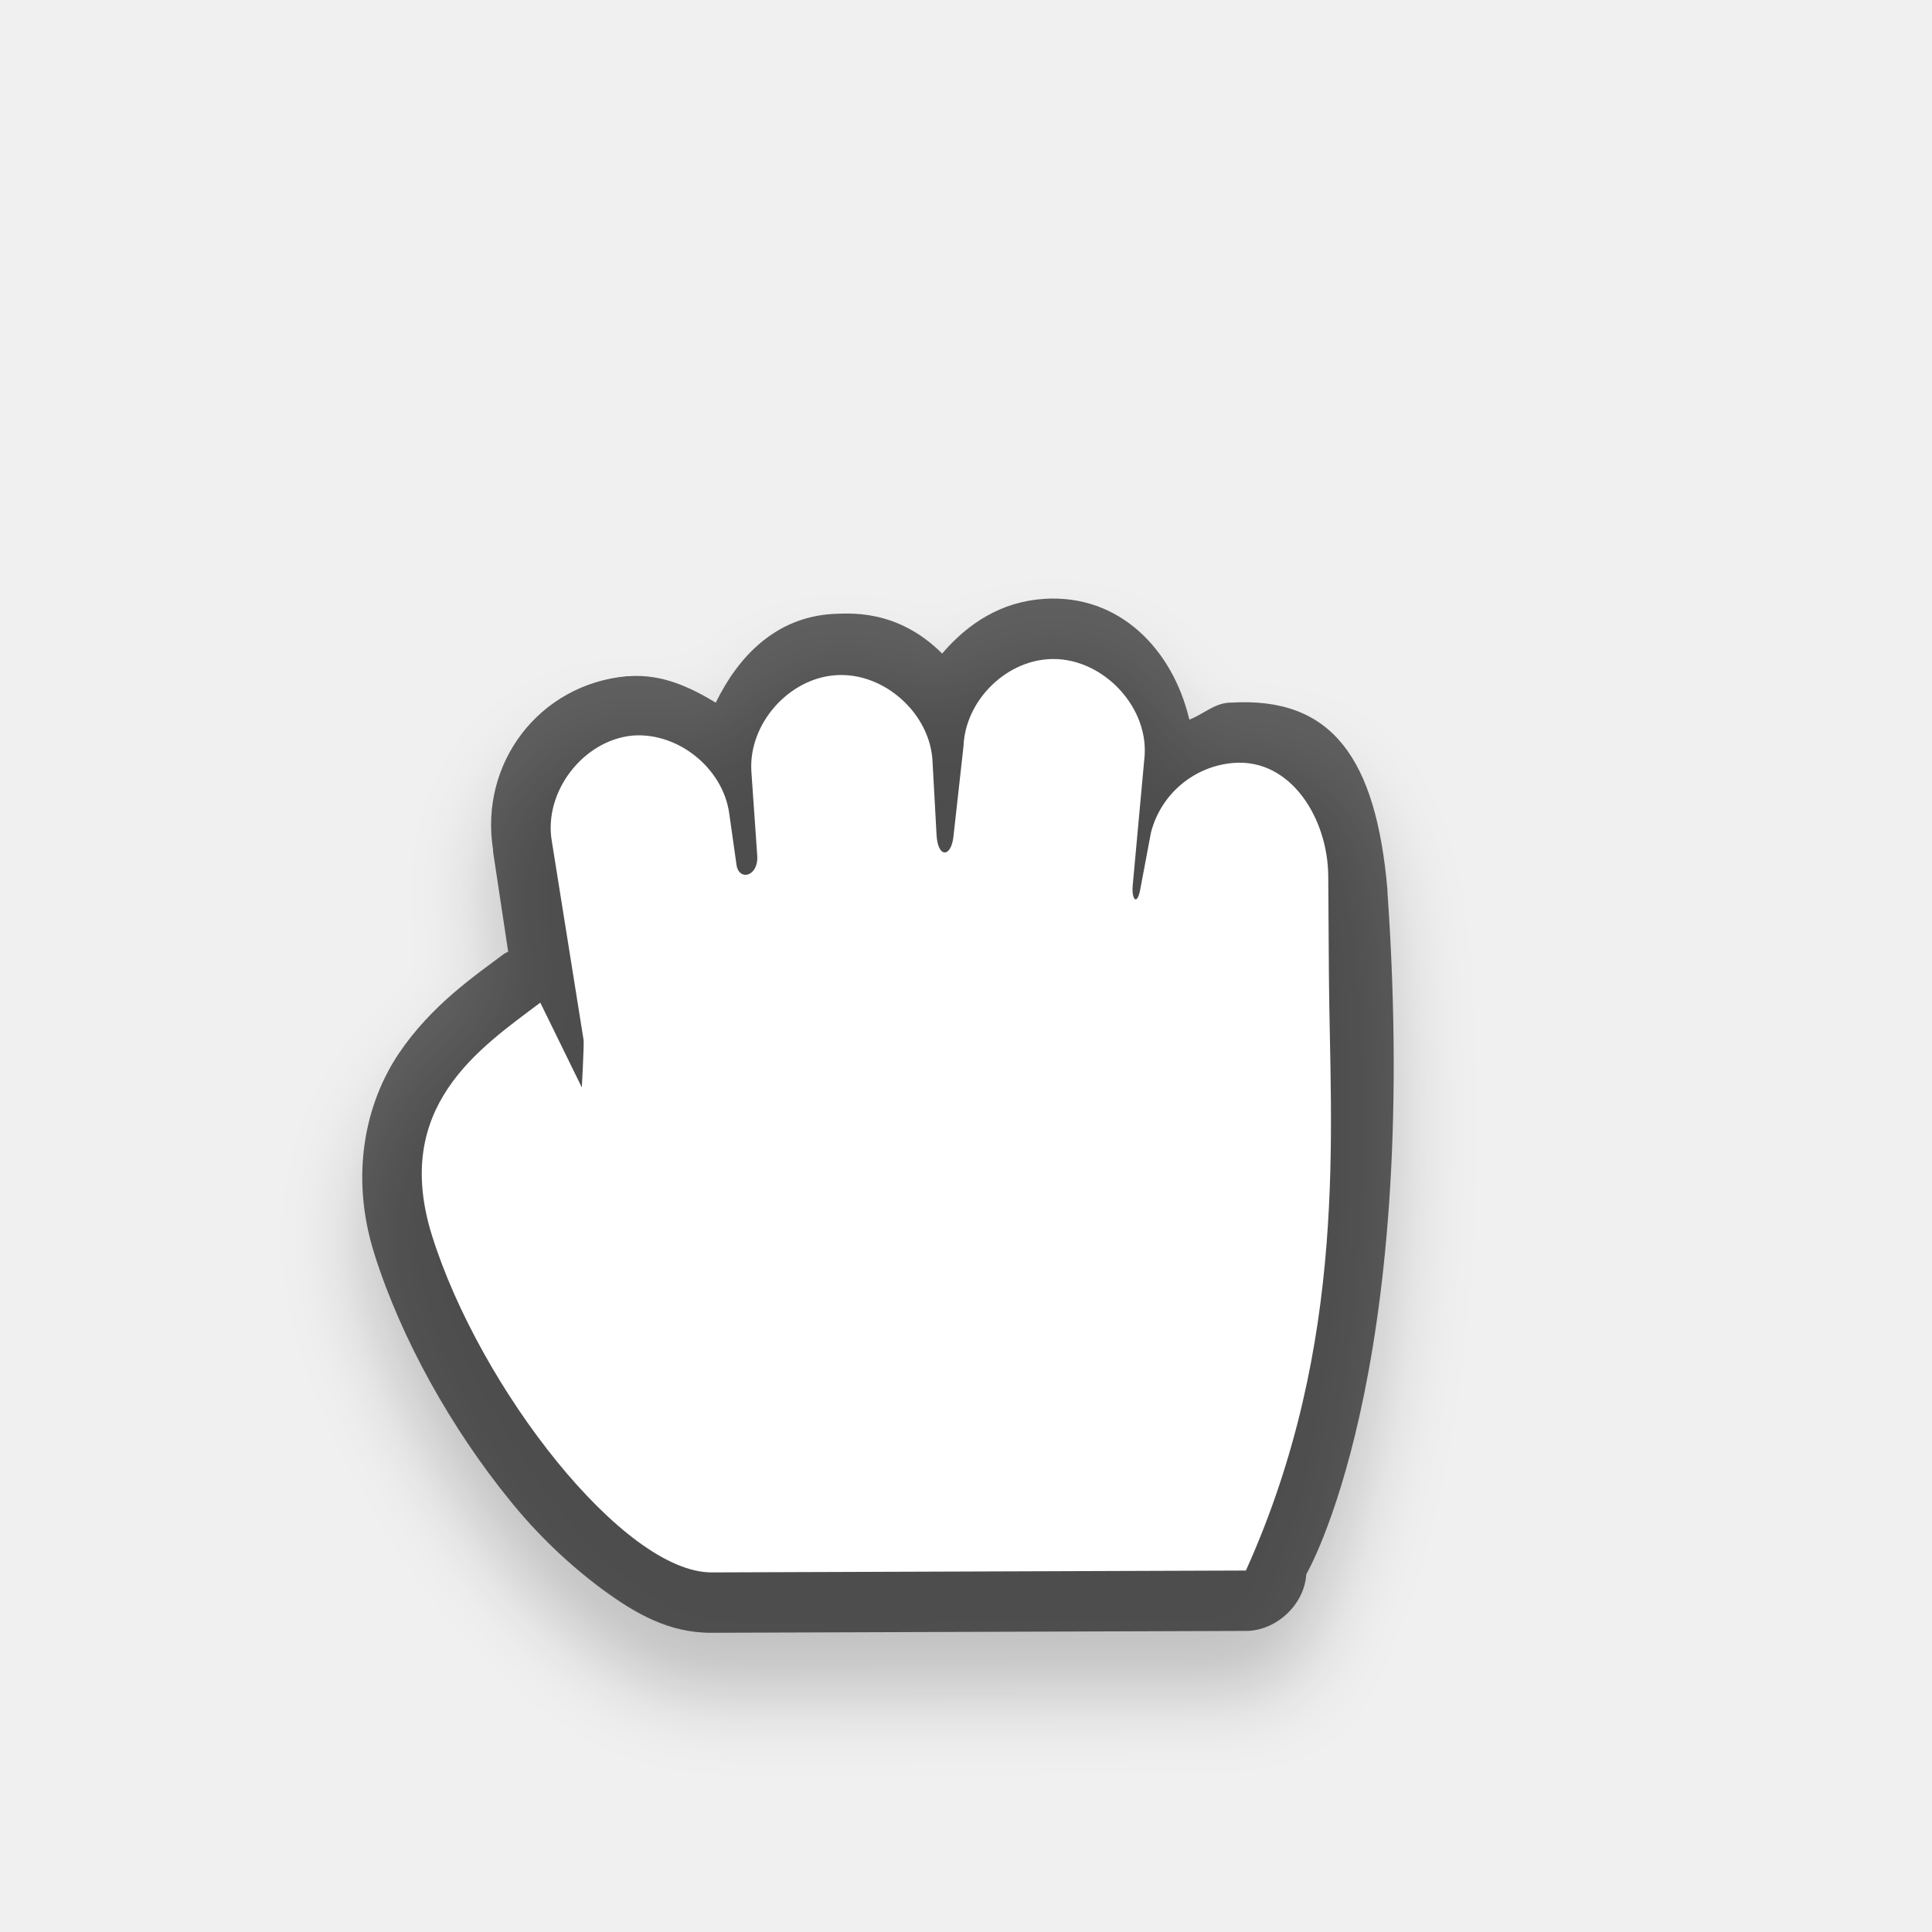
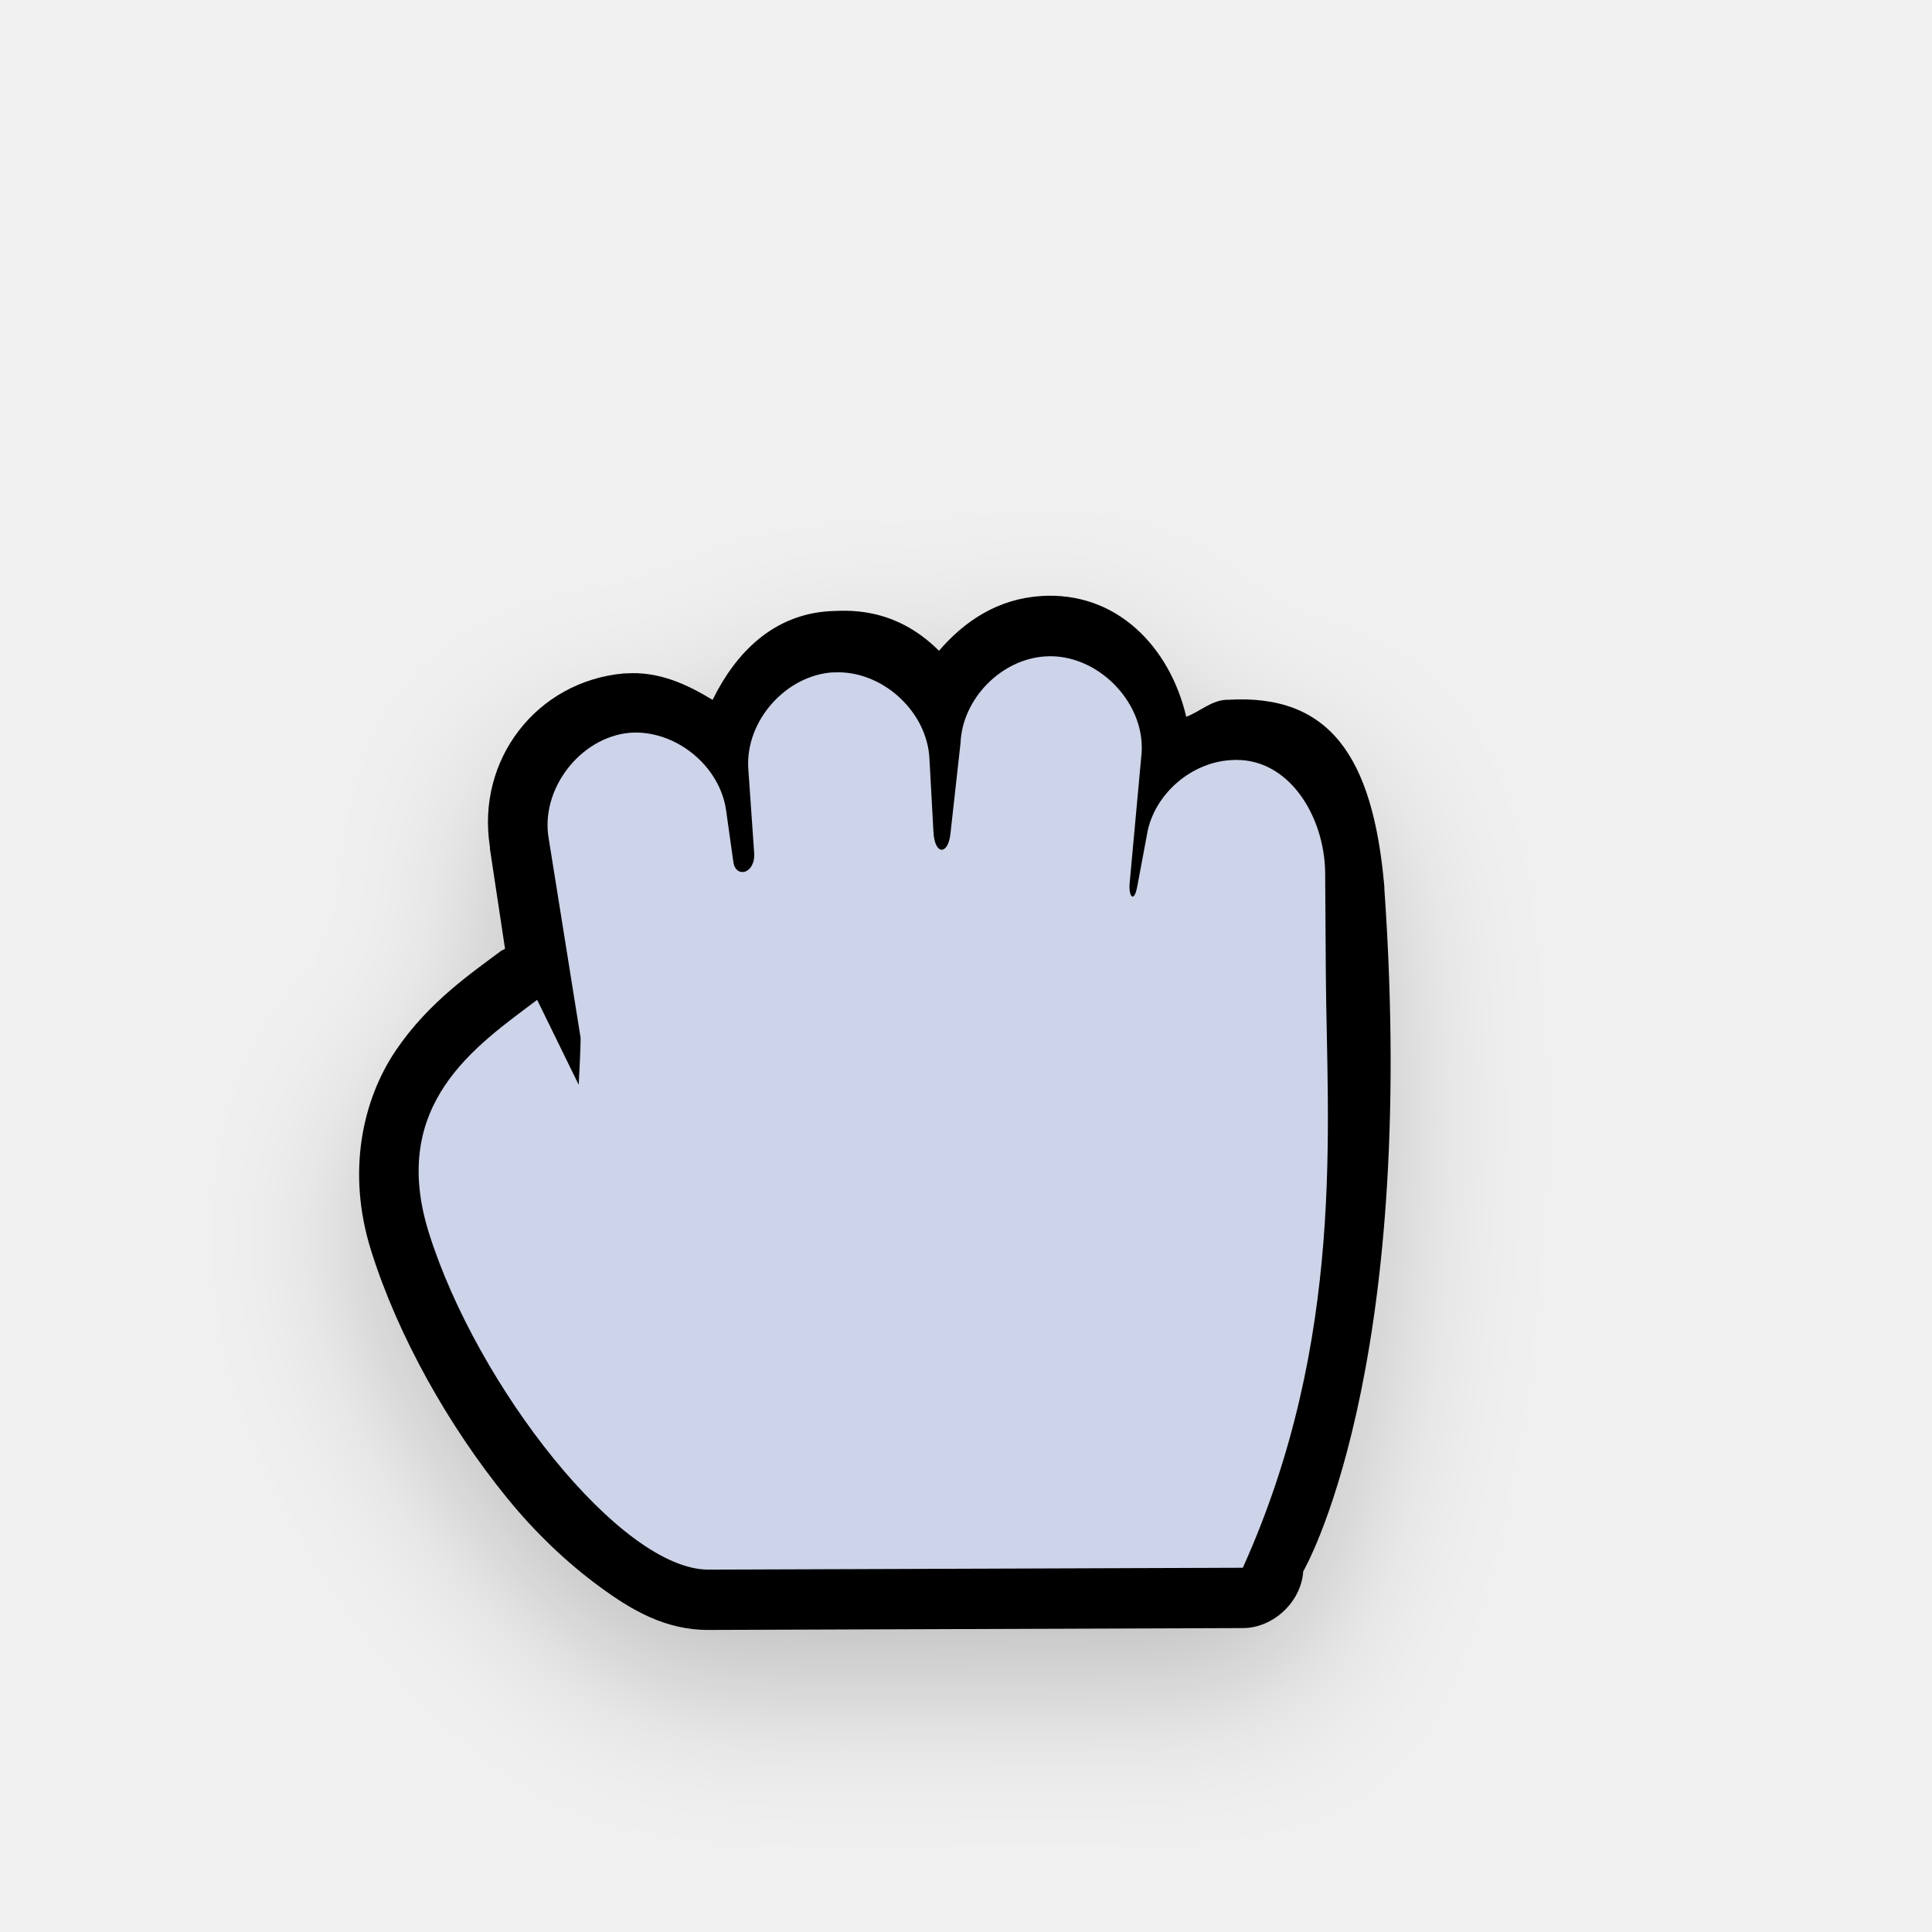
- <svg xmlns="http://www.w3.org/2000/svg" id="svg11024" height="32" width="32">
-   <filter id="filter7078" color-interpolation-filters="sRGB">
+ <svg xmlns="http://www.w3.org/2000/svg" id="svg11024" height="32" width="32" version="1.1">
+   <defs id="defs1">
+     <filter color-interpolation-filters="sRGB" id="filter7762" x="-0.172" width="1.344" y="-0.171" height="1.343">
+       <feGaussianBlur stdDeviation="1.223" id="feGaussianBlur7764" />
+     </filter>
+   </defs>
+   <filter id="filter7078" color-interpolation-filters="sRGB" x="-0.092" y="-0.092" width="1.185" height="1.184">
    <feGaussianBlur id="feGaussianBlur7080" stdDeviation=".657" />
  </filter>
-   <path id="path7444" d="m17.292 10.92c-.706.043-1.263.408-1.687.905-.756-.755-1.563-.662-1.813-.656-.937.057-1.556.69-1.937 1.469-.43-.26-.895-.477-1.438-.438h-.03c-1.455.131-2.45 1.439-2.22 2.875v.032l.25 1.656-.062.031c-.48.361-1.205.847-1.75 1.656-.545.81-.818 2.004-.406 3.313.449 1.428 1.292 2.917 2.25 4.093a8.4 8.4 0 0 0 1.53 1.47c.538.394 1.098.723 1.813.718l8.844-.031c.503 0 .969-.435 1-.938 0 0 1.908-3.251 1.344-11.312v-.031c-.19-2.167-.913-3.198-2.594-3.094h-.031c-.251.017-.431.197-.656.281-.271-1.154-1.15-2.081-2.407-2" filter="url(#filter7078)" opacity=".2" />
-   <path id="path4236-1-58-5-6-0-3" d="m17.292 9.92c-.706.043-1.263.408-1.687.905-.756-.755-1.563-.662-1.813-.656-.937.057-1.556.69-1.937 1.469-.43-.26-.895-.477-1.438-.438h-.03c-1.455.131-2.45 1.439-2.22 2.875v.032l.25 1.656-.062.031c-.48.361-1.205.847-1.75 1.656-.545.81-.818 2.004-.406 3.313.449 1.428 1.292 2.917 2.25 4.093a8.4 8.4 0 0 0 1.53 1.47c.538.394 1.098.723 1.813.718l8.844-.031c.503 0 .969-.435 1-.938 0 0 1.908-3.251 1.344-11.312v-.031c-.19-2.166-.913-3.198-2.594-3.094h-.031c-.251.017-.431.197-.656.281-.271-1.154-1.15-2.081-2.407-2" opacity=".6" />
-   <path id="path4236-1-58-5-6-0" d="m13.852 11.183c-.786.047-1.457.808-1.407 1.593l.097 1.393c.025.354-.305.428-.343.156l-.122-.861c-.107-.742-.846-1.336-1.594-1.281-.823.074-1.484.935-1.343 1.75l.527 3.299c.005.127-.03.78-.03.78l-.688-1.405c-1.005.756-2.465 1.723-1.792 3.863.796 2.532 3.177 5.583 4.635 5.574l8.844-.031c1.711-3.792 1.392-7.334 1.375-9.844l-.011-1.658c-.006-.95-.615-1.945-1.562-1.875a1.54 1.54 0 0 0 -1.375 1.156l-.177.94c-.052.28-.146.165-.125-.063l.198-2.158c.055-.848-.745-1.648-1.593-1.593-.734.045-1.377.703-1.407 1.437l-.167 1.502c-.039.35-.26.36-.28-.032l-.066-1.205c-.032-.796-.799-1.488-1.594-1.437" fill="#fff" />
-   <path id="hotspot" d="m16-17h1v1h-1z" display="none" fill="#333" stroke-width="1.076" transform="rotate(90)" />
+   <path style="color:#000000;font-style:normal;font-variant:normal;font-weight:normal;font-stretch:normal;font-size:medium;line-height:normal;font-family:Sans;-inkscape-font-specification:Sans;text-indent:0;text-align:start;text-decoration:none;text-decoration-line:none;letter-spacing:normal;word-spacing:normal;text-transform:none;writing-mode:lr-tb;direction:ltr;baseline-shift:baseline;text-anchor:start;display:inline;overflow:visible;visibility:visible;opacity:0.2;fill:#000000;fill-opacity:1;fill-rule:nonzero;stroke:none;stroke-width:2;marker:none;filter:url(#filter7762);enable-background:accumulate" d="m 17.241,10.873 c -0.706,0.044 -1.263,0.409 -1.688,0.906 -0.756,-0.756 -1.563,-0.663 -1.812,-0.656 -0.937,0.057 -1.556,0.69 -1.938,1.469 -0.429,-0.26 -0.895,-0.477 -1.438,-0.438 -0.01,-1.6e-4 -0.021,-1.6e-4 -0.031,0 -1.454,0.131 -2.449,1.438 -2.219,2.875 v 0.031 l 0.25,1.656 c -0.021,0.01 -0.042,0.02 -0.062,0.031 -0.48,0.361 -1.205,0.847 -1.75,1.656 -0.545,0.809 -0.818,2.004 -0.406,3.312 0.449,1.429 1.293,2.917 2.25,4.094 0.479,0.588 0.994,1.074 1.531,1.469 0.537,0.395 1.098,0.723 1.813,0.719 l 8.844,-0.031 c 0.503,9.4e-4 0.968,-0.435 1,-0.938 0,0 1.908,-3.252 1.344,-11.312 v -0.031 c -0.189,-2.166 -0.913,-3.197 -2.594,-3.094 -0.011,6.7e-4 -0.02,-8.1e-4 -0.031,0 -0.251,0.017 -0.431,0.197 -0.656,0.281 -0.271,-1.154 -1.15,-2.081 -2.406,-2 z" id="path7444-1" />
+   <path id="path4236-1-58-5-6-0-3-0" d="m 17.241,9.873 c -0.706,0.044 -1.263,0.409 -1.688,0.906 -0.756,-0.756 -1.563,-0.663 -1.812,-0.656 -0.937,0.057 -1.556,0.69 -1.938,1.469 -0.429,-0.26 -0.895,-0.477 -1.438,-0.438 -0.01,-1.6e-4 -0.021,-1.6e-4 -0.031,0 -1.454,0.131 -2.449,1.438 -2.219,2.875 v 0.031 l 0.25,1.656 c -0.021,0.01 -0.042,0.02 -0.062,0.031 -0.48,0.361 -1.205,0.847 -1.75,1.656 -0.545,0.809 -0.818,2.004 -0.406,3.312 0.449,1.429 1.293,2.917 2.25,4.094 0.479,0.588 0.994,1.074 1.531,1.469 0.537,0.395 1.098,0.723 1.813,0.719 l 8.844,-0.031 c 0.503,9.4e-4 0.968,-0.435 1,-0.938 0,0 1.908,-3.252 1.344,-11.312 v -0.031 c -0.189,-2.166 -0.913,-3.197 -2.594,-3.094 -0.011,6.7e-4 -0.02,-8.1e-4 -0.031,0 -0.251,0.017 -0.431,0.197 -0.656,0.281 -0.271,-1.154 -1.15,-2.081 -2.406,-2 z" style="color:#000000;font-style:normal;font-variant:normal;font-weight:normal;font-stretch:normal;font-size:medium;line-height:normal;font-family:Sans;-inkscape-font-specification:Sans;text-indent:0;text-align:start;text-decoration:none;text-decoration-line:none;letter-spacing:normal;word-spacing:normal;text-transform:none;writing-mode:lr-tb;direction:ltr;baseline-shift:baseline;text-anchor:start;display:inline;overflow:visible;visibility:visible;fill:#000000;fill-opacity:1;fill-rule:nonzero;stroke:none;stroke-width:2;marker:none;enable-background:accumulate" />
+   <path id="path4236-1-58-5-6-0-6" d="m 13.8,11.136 c -0.786,0.048 -1.457,0.808 -1.406,1.594 l 0.097,1.393 c 0.025,0.354 -0.305,0.428 -0.344,0.156 l -0.121,-0.861 c -0.107,-0.742 -0.846,-1.336 -1.594,-1.281 -0.823,0.074 -1.485,0.936 -1.344,1.75 l 0.528,3.299 c 0.005,0.127 -0.031,0.781 -0.031,0.781 l -0.688,-1.406 c -1.004,0.756 -2.465,1.724 -1.792,3.863 0.796,2.532 3.178,5.584 4.636,5.574 l 8.844,-0.031 c 1.711,-3.792 1.392,-7.334 1.375,-9.844 l -0.011,-1.658 c -0.006,-0.95 -0.615,-1.945 -1.562,-1.875 -0.641,0.037 -1.229,0.531 -1.375,1.156 l -0.176,0.94 c -0.053,0.28 -0.146,0.165 -0.125,-0.062 l 0.198,-2.158 c 0.055,-0.848 -0.746,-1.649 -1.594,-1.594 -0.733,0.045 -1.377,0.703 -1.406,1.438 l -0.167,1.502 c -0.039,0.351 -0.26,0.359 -0.281,-0.031 l -0.066,-1.205 c -0.032,-0.797 -0.798,-1.488 -1.594,-1.438 z" style="display:inline;fill:#cdd3e8;fill-opacity:1;stroke:none" />
</svg>
